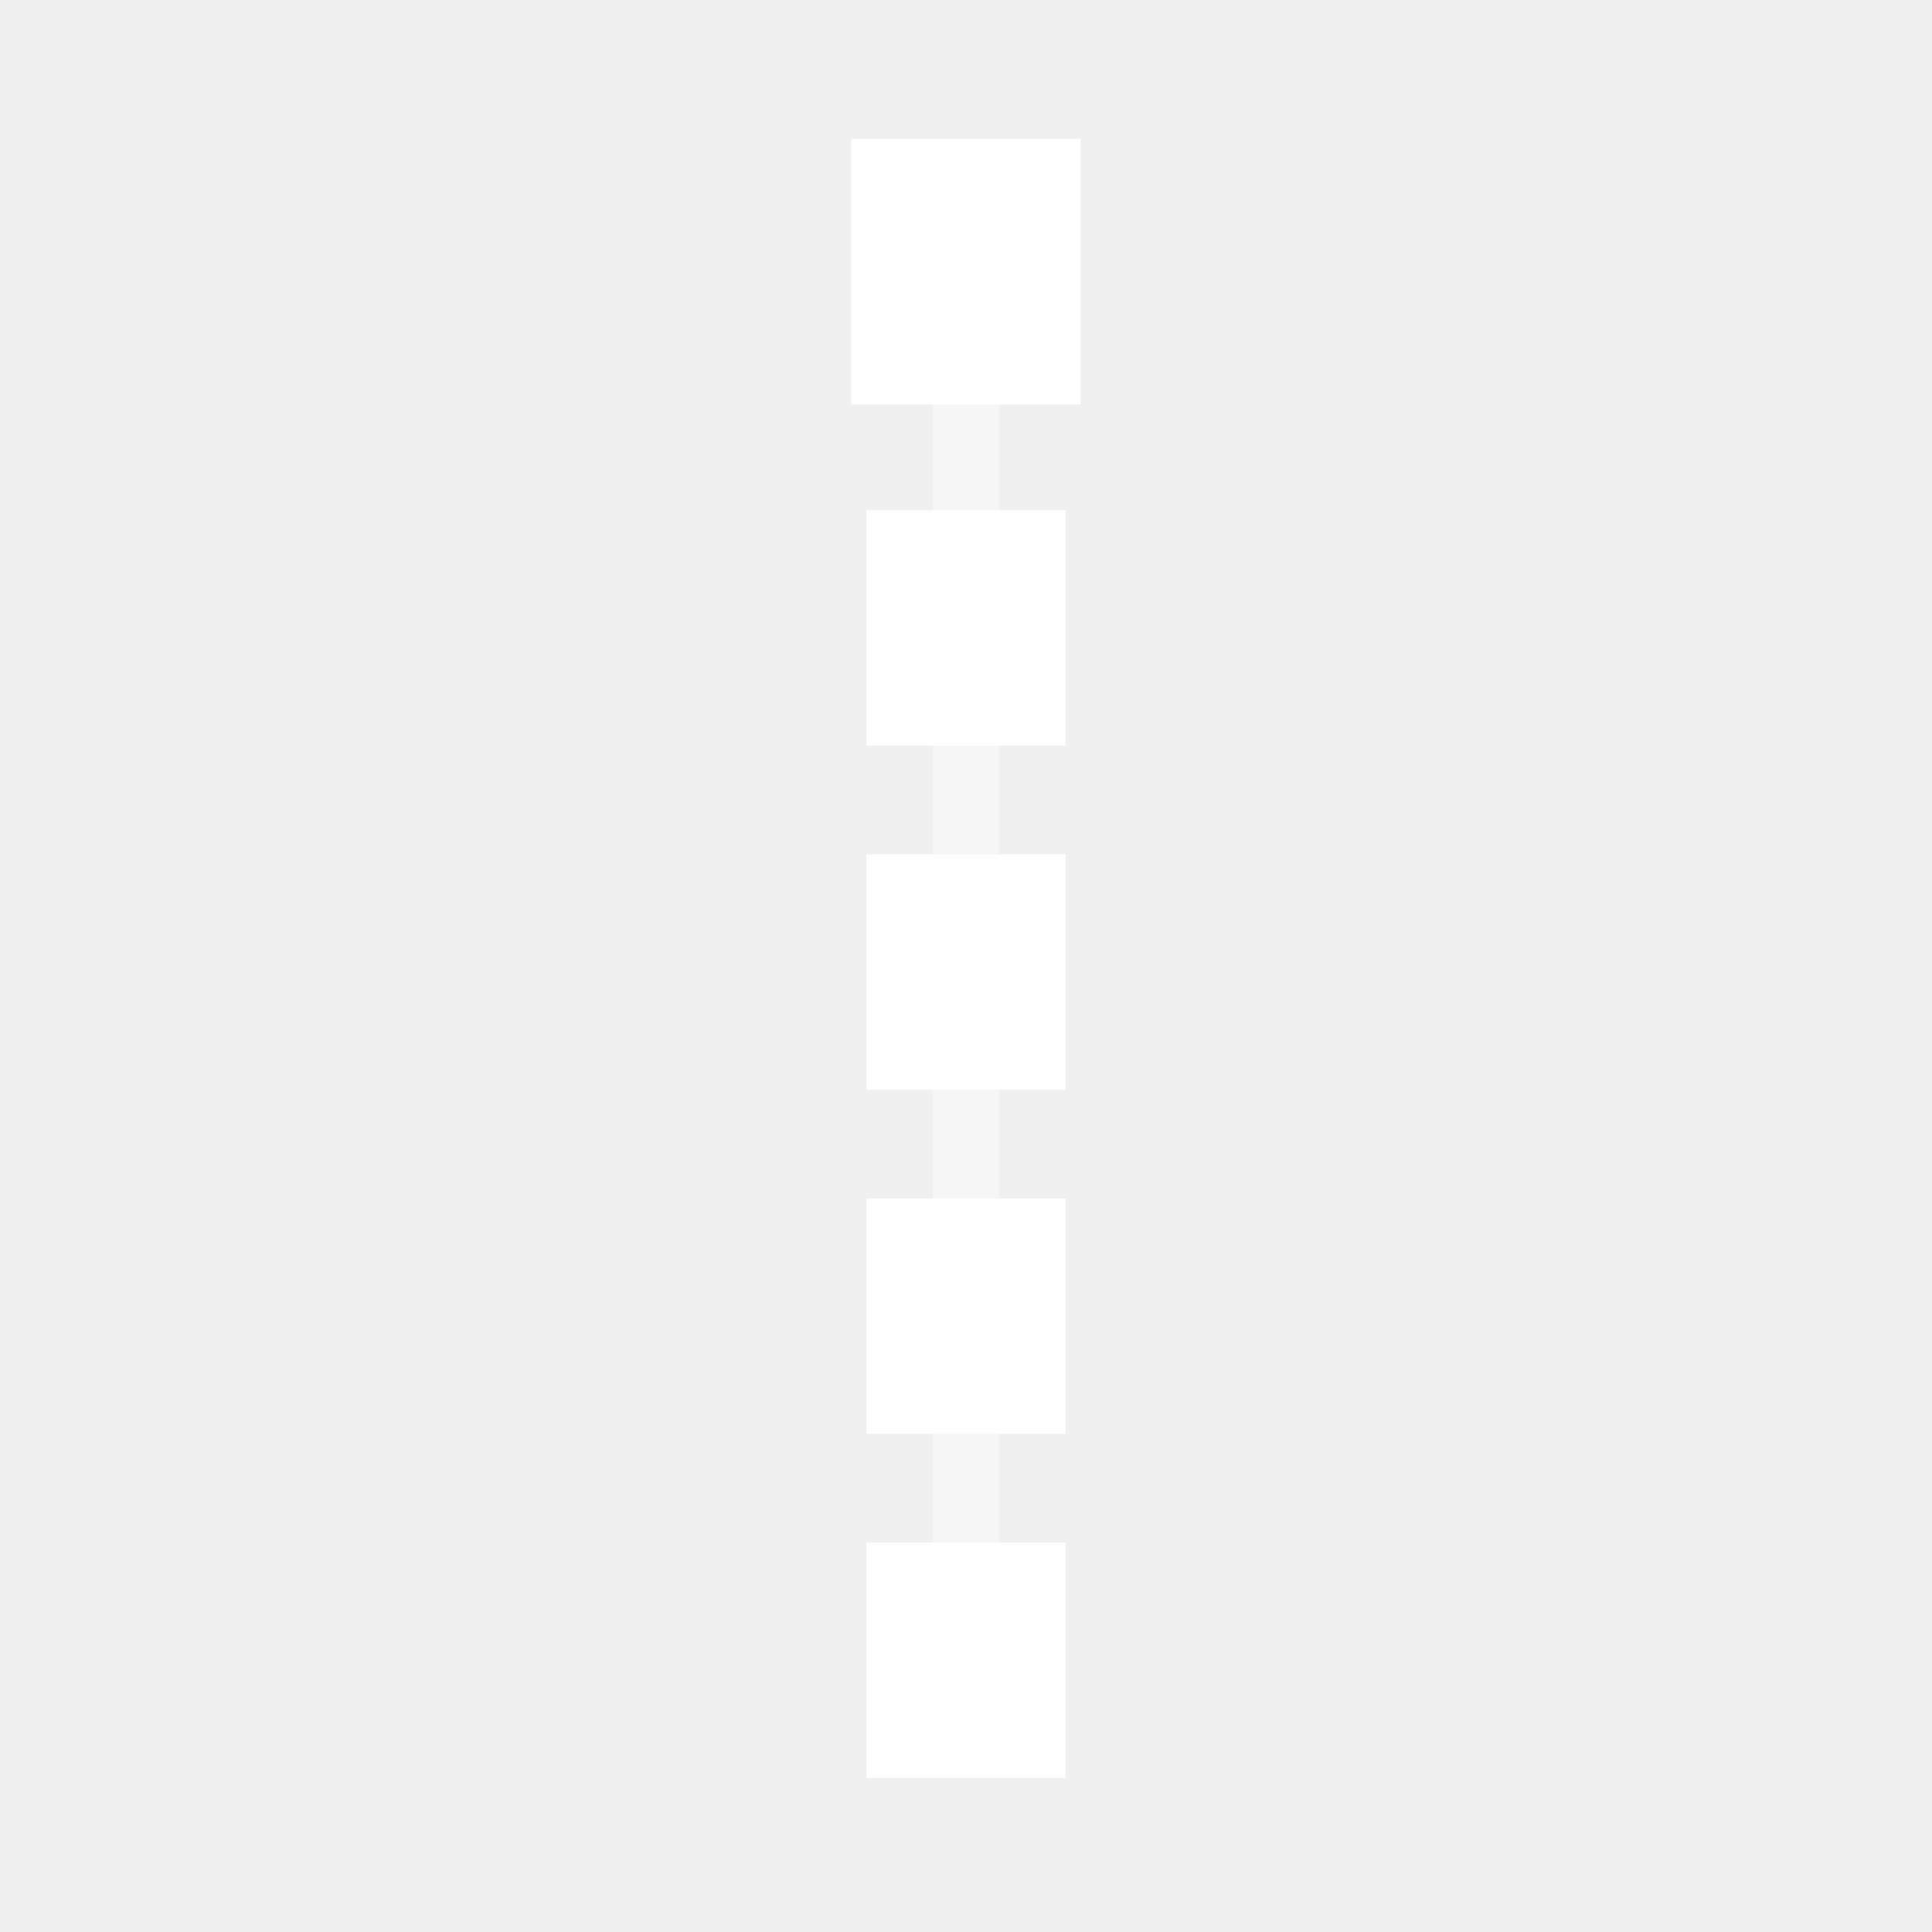
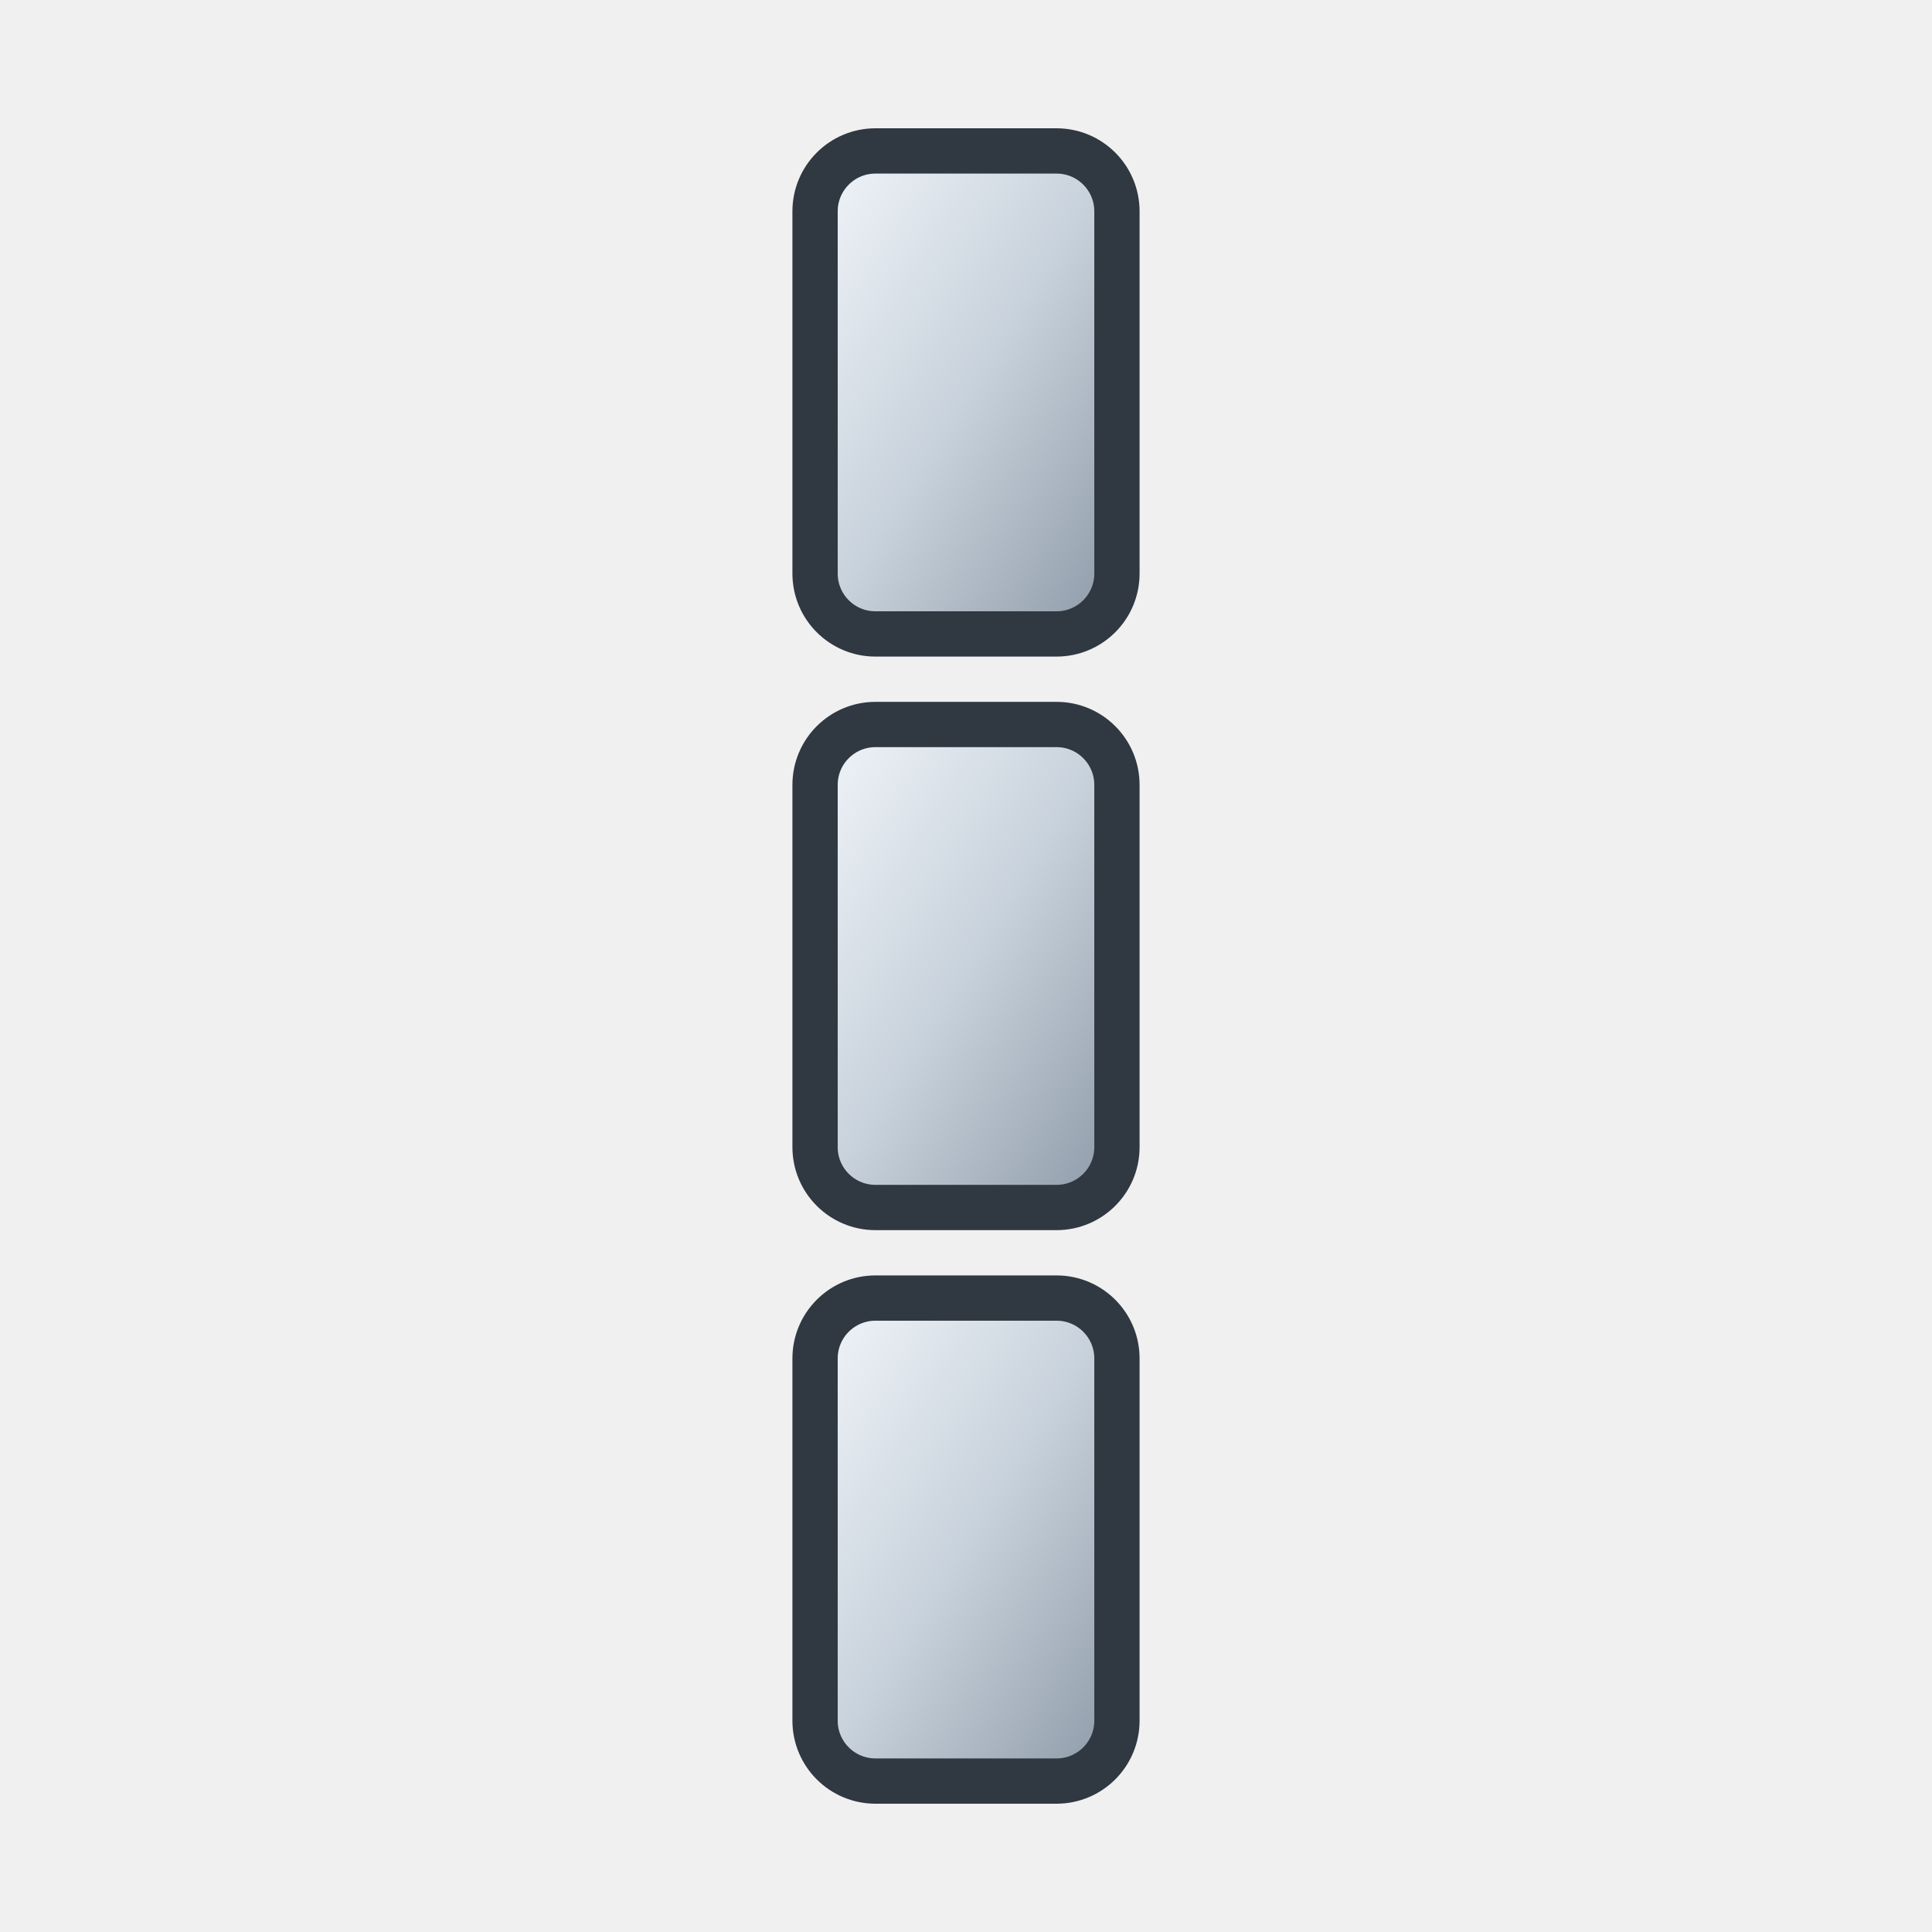
<svg xmlns="http://www.w3.org/2000/svg" viewBox="0 0 64 64" width="64" height="64">
-   <polyline points="32.0,9.0 32.0,55.0" fill="none" stroke="#FFFFFF" stroke-width="2.2" stroke-opacity="0.38" stroke-linecap="round" stroke-linejoin="round" />
-   <polygon points="28.2,4.6 35.8,4.6 35.8,13.4 28.2,13.4" fill="#FFFFFF" fill-opacity="1.00" />
-   <polygon points="28.7,16.9 35.3,16.9 35.3,24.7 28.7,24.7" fill="#FFFFFF" fill-opacity="0.90" />
-   <polygon points="28.7,28.3 35.3,28.3 35.3,36.1 28.7,36.1" fill="#FFFFFF" fill-opacity="0.90" />
-   <polygon points="28.7,39.7 35.3,39.7 35.3,47.5 28.7,47.5" fill="#FFFFFF" fill-opacity="0.90" />
-   <polygon points="28.7,51.1 35.3,51.1 35.3,58.9 28.7,58.9" fill="#FFFFFF" fill-opacity="0.90" />
+   <defs>
+     <linearGradient id="silver" x1="0%" y1="0%" x2="100%" y2="100%">
+       <stop offset="0%" stop-color="#F2F6FA" />
+       <stop offset="50%" stop-color="#C8D2DC" />
+       <stop offset="100%" stop-color="#8C98A6" />
+     </linearGradient>
+   </defs>
+   <rect x="27" y="5" width="10" height="16" rx="2" fill="url(#silver)" stroke="#303842" stroke-width="1.5" />
+   <rect x="27" y="24" width="10" height="16" rx="2" fill="url(#silver)" stroke="#303842" stroke-width="1.5" />
+   <rect x="27" y="43" width="10" height="16" rx="2" fill="url(#silver)" stroke="#303842" stroke-width="1.5" />
</svg>
